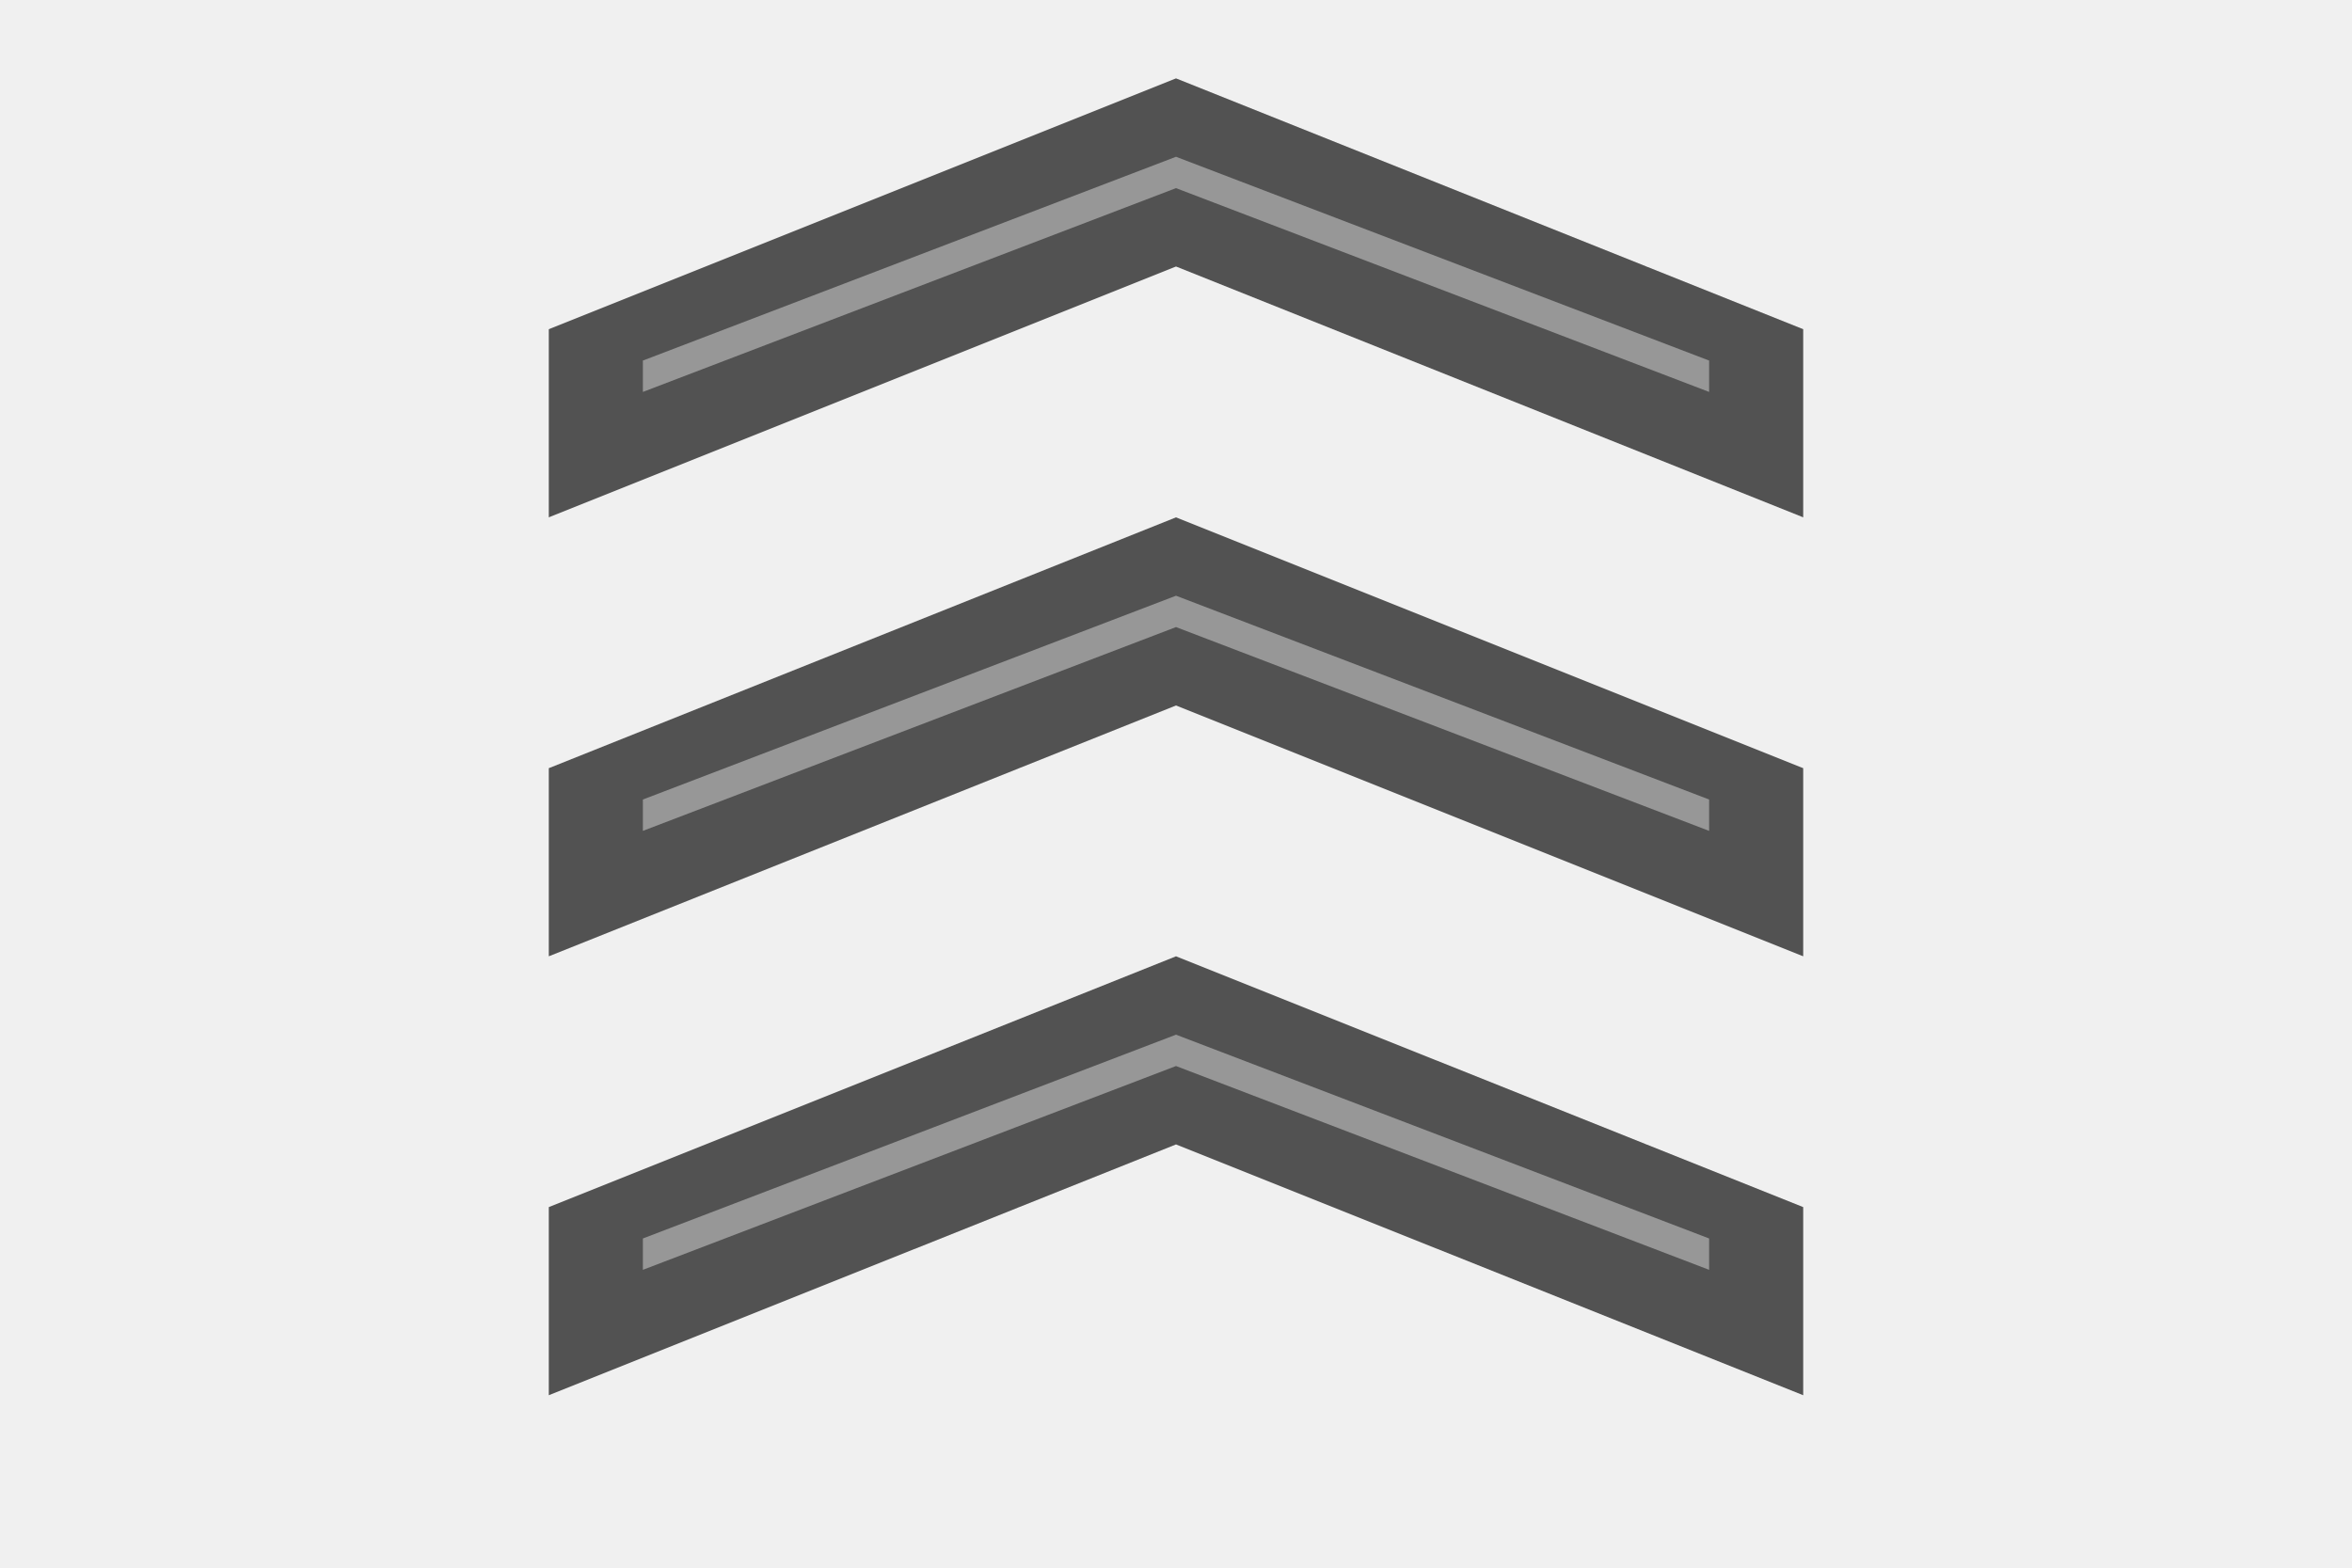
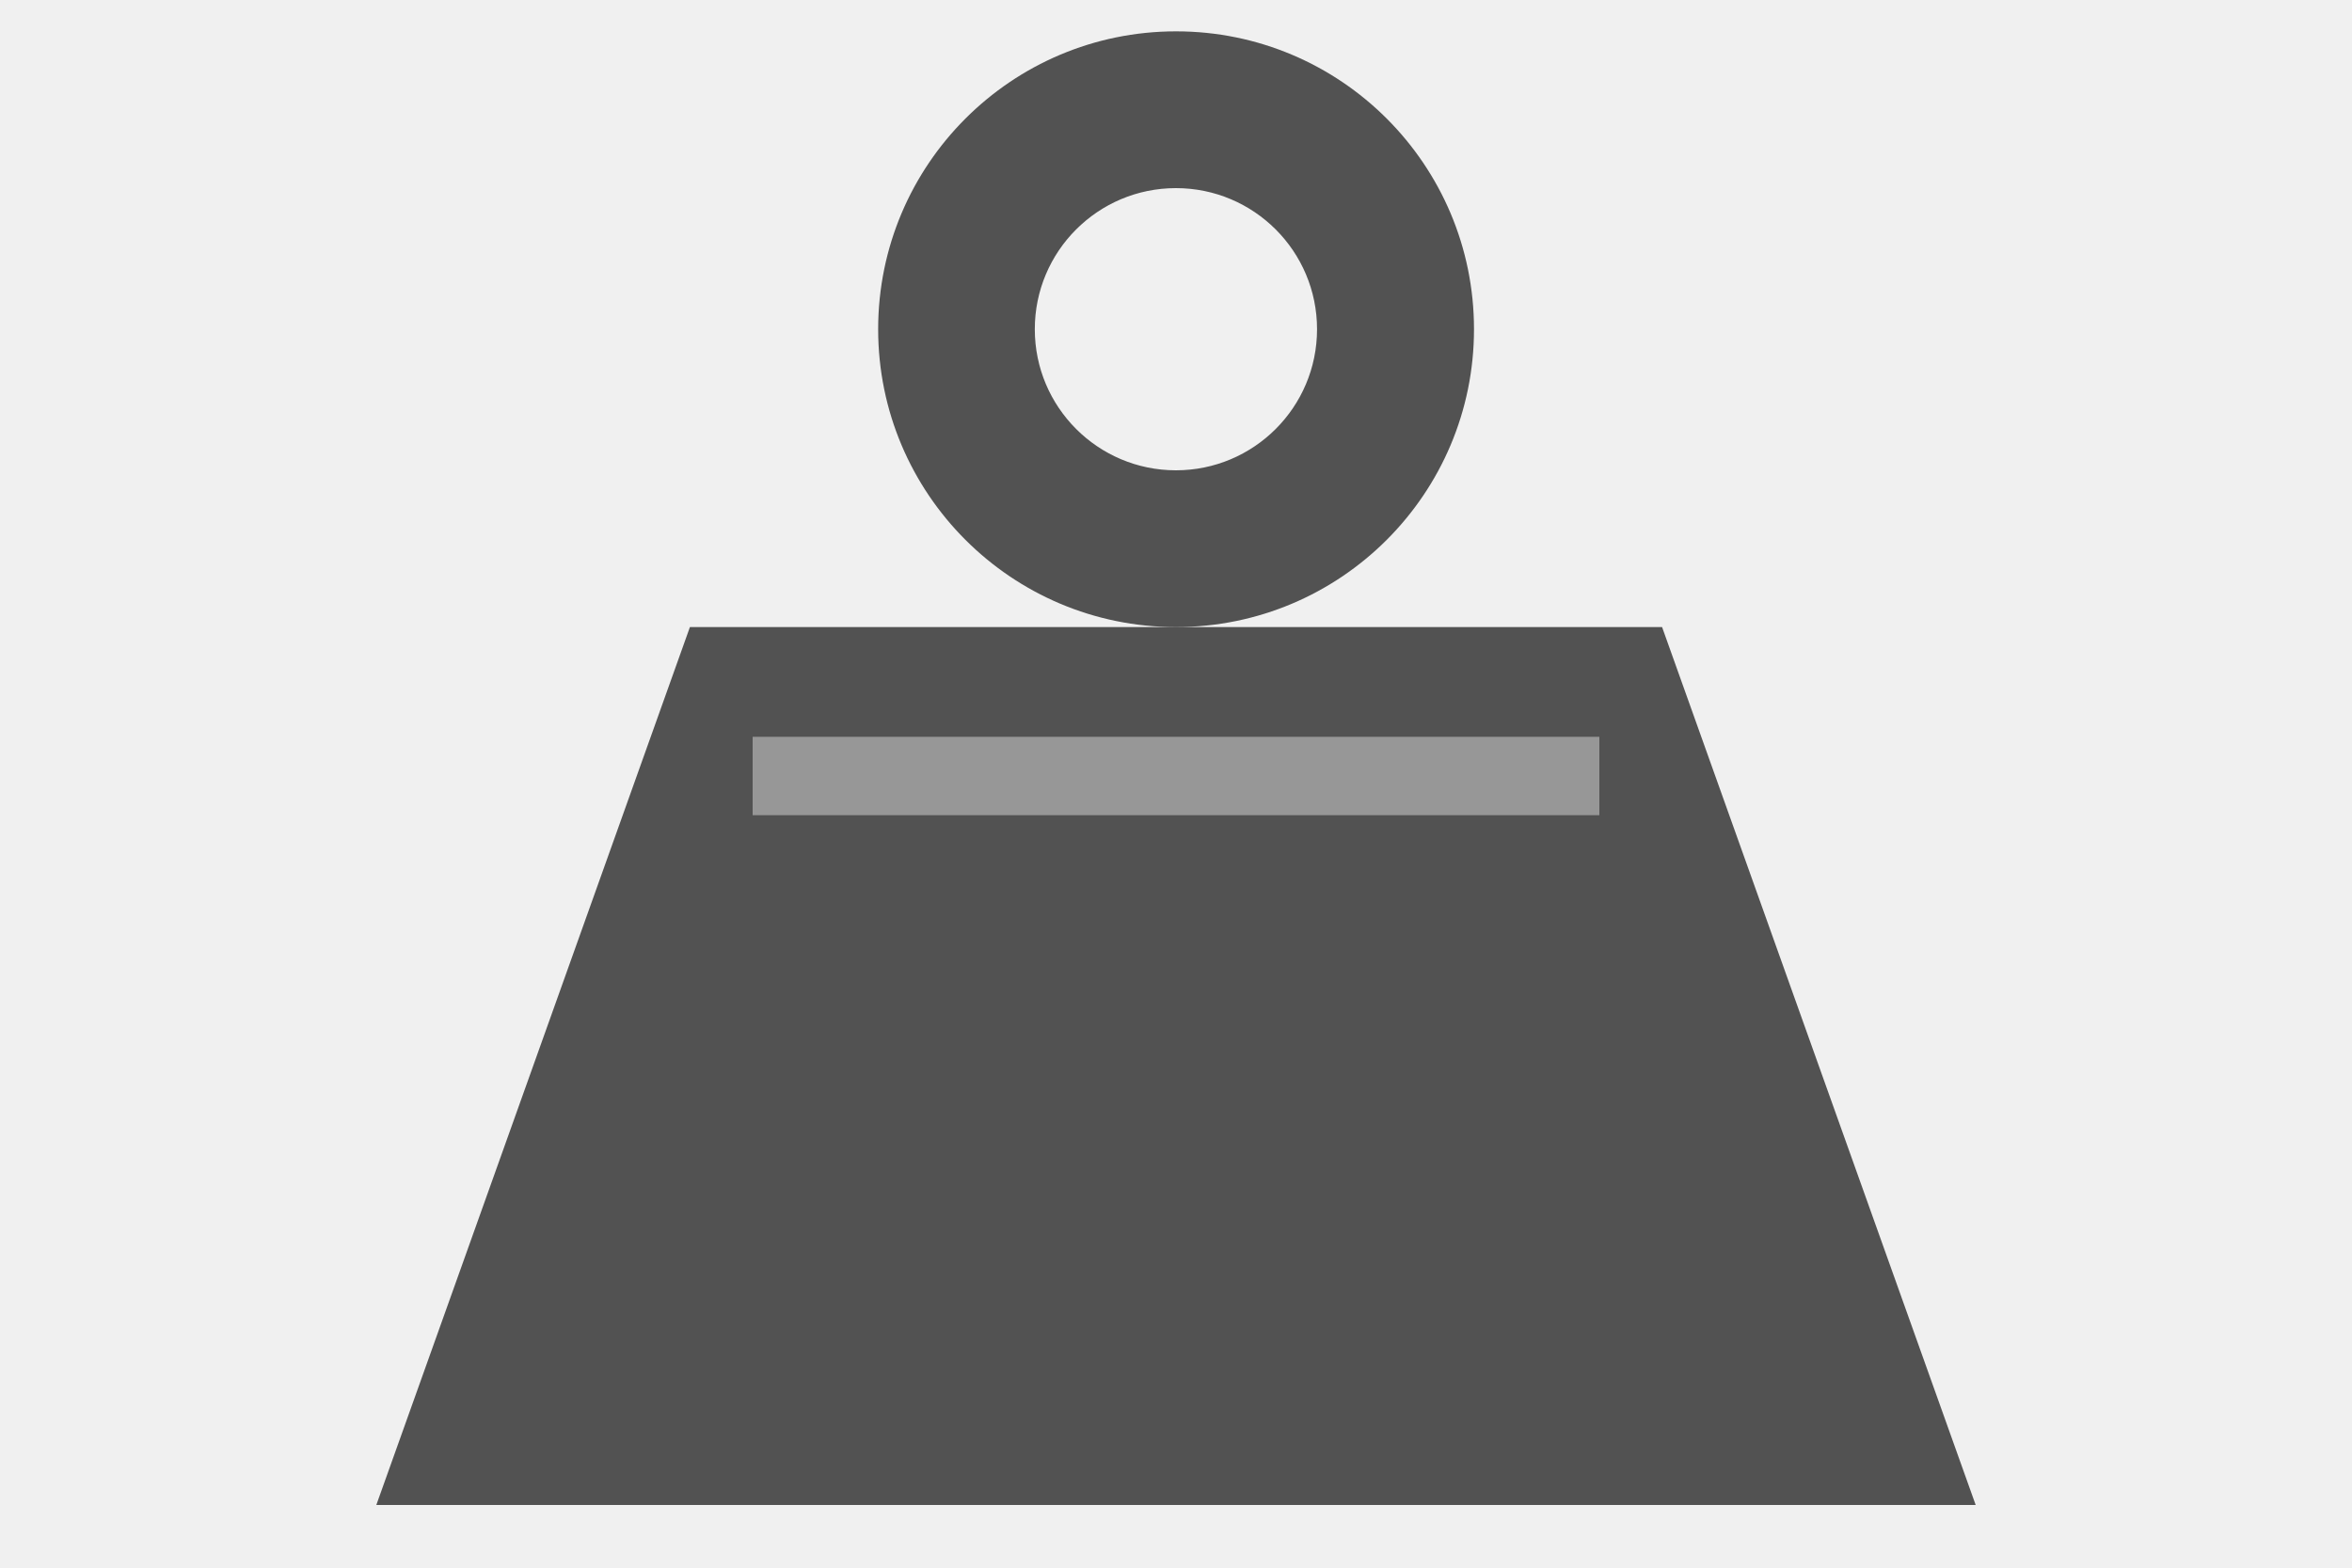
<svg xmlns="http://www.w3.org/2000/svg" viewBox="0 0 150 100">
-   <polygon points="35,21 75,5 115,21 115,33 75,17 35,33" fill="#000000" fill-opacity="0.66" />
-   <polygon points="41,23 75,10 109,23 109,25 75,12 41,25" fill="#ffffff" fill-opacity="0.4" />
-   <polygon points="35,49 75,33 115,49 115,61 75,45 35,61" fill="#000000" fill-opacity="0.66" />
-   <polygon points="41,51 75,38 109,51 109,53 75,40 41,53" fill="#ffffff" fill-opacity="0.4" />
-   <polygon points="35,77 75,61 115,77 115,89 75,73 35,89" fill="#000000" fill-opacity="0.66" />
-   <polygon points="41,79 75,66 109,79 109,81 75,68 41,81" fill="#ffffff" fill-opacity="0.4" />
+   <g transform="translate(75 97) scale(1.0) translate(-75 -97)">
+     <path d="M75,2 a19,19 0 1,0 0.01,0 Z M75,12 a9,9 0 1,1 -0.01,0 Z" fill="#000000" fill-opacity="0.66" fill-rule="evenodd" />
+     <polygon points="44,40 106,40 126,96 24,96" fill="#000000" fill-opacity="0.66" />
+     <rect x="48" y="47" width="54" height="5" fill="#ffffff" fill-opacity="0.4" />
+   </g>
</svg>
